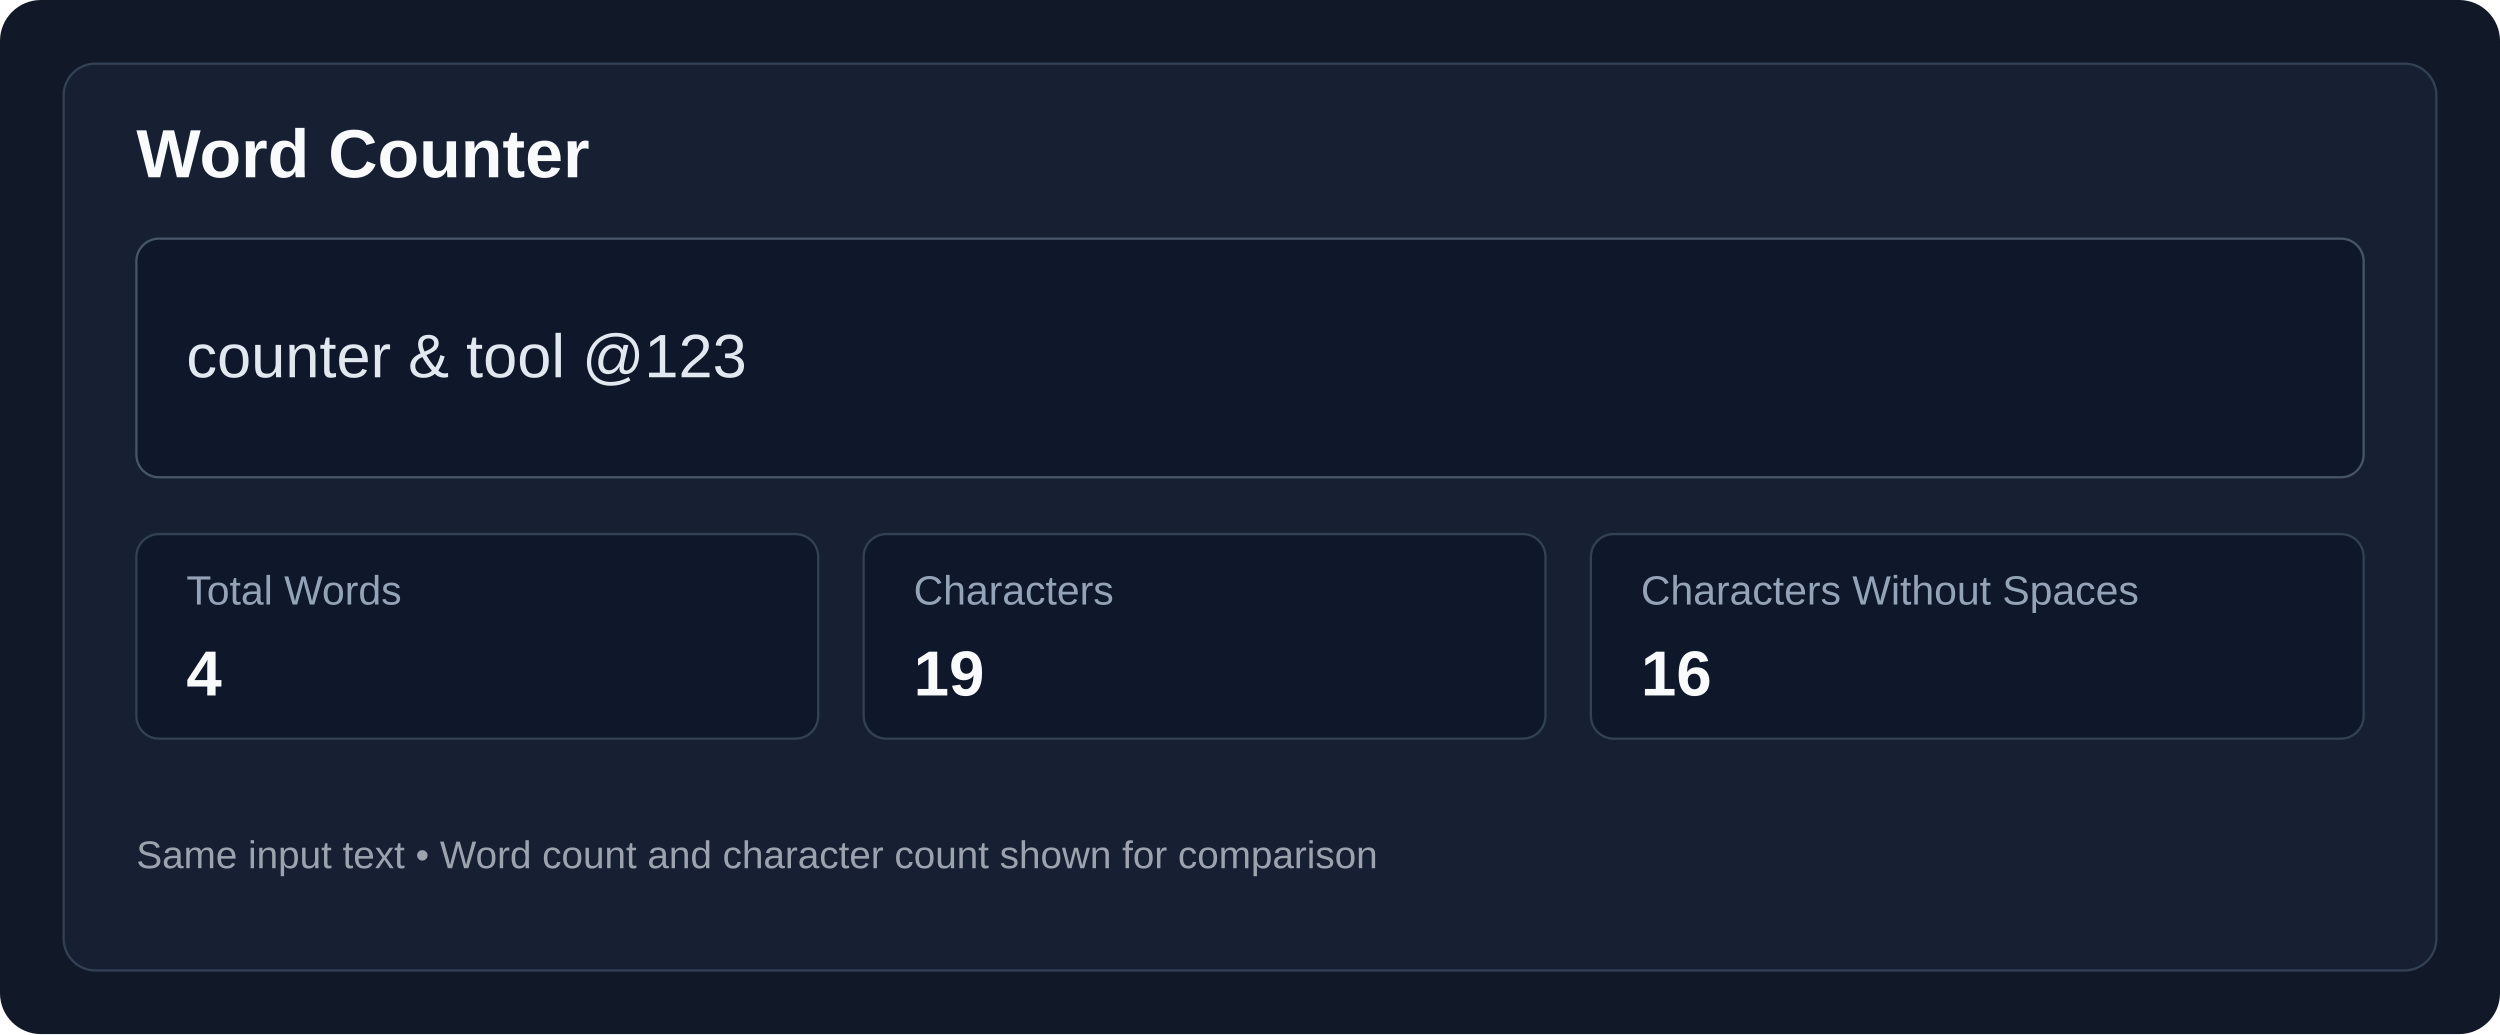
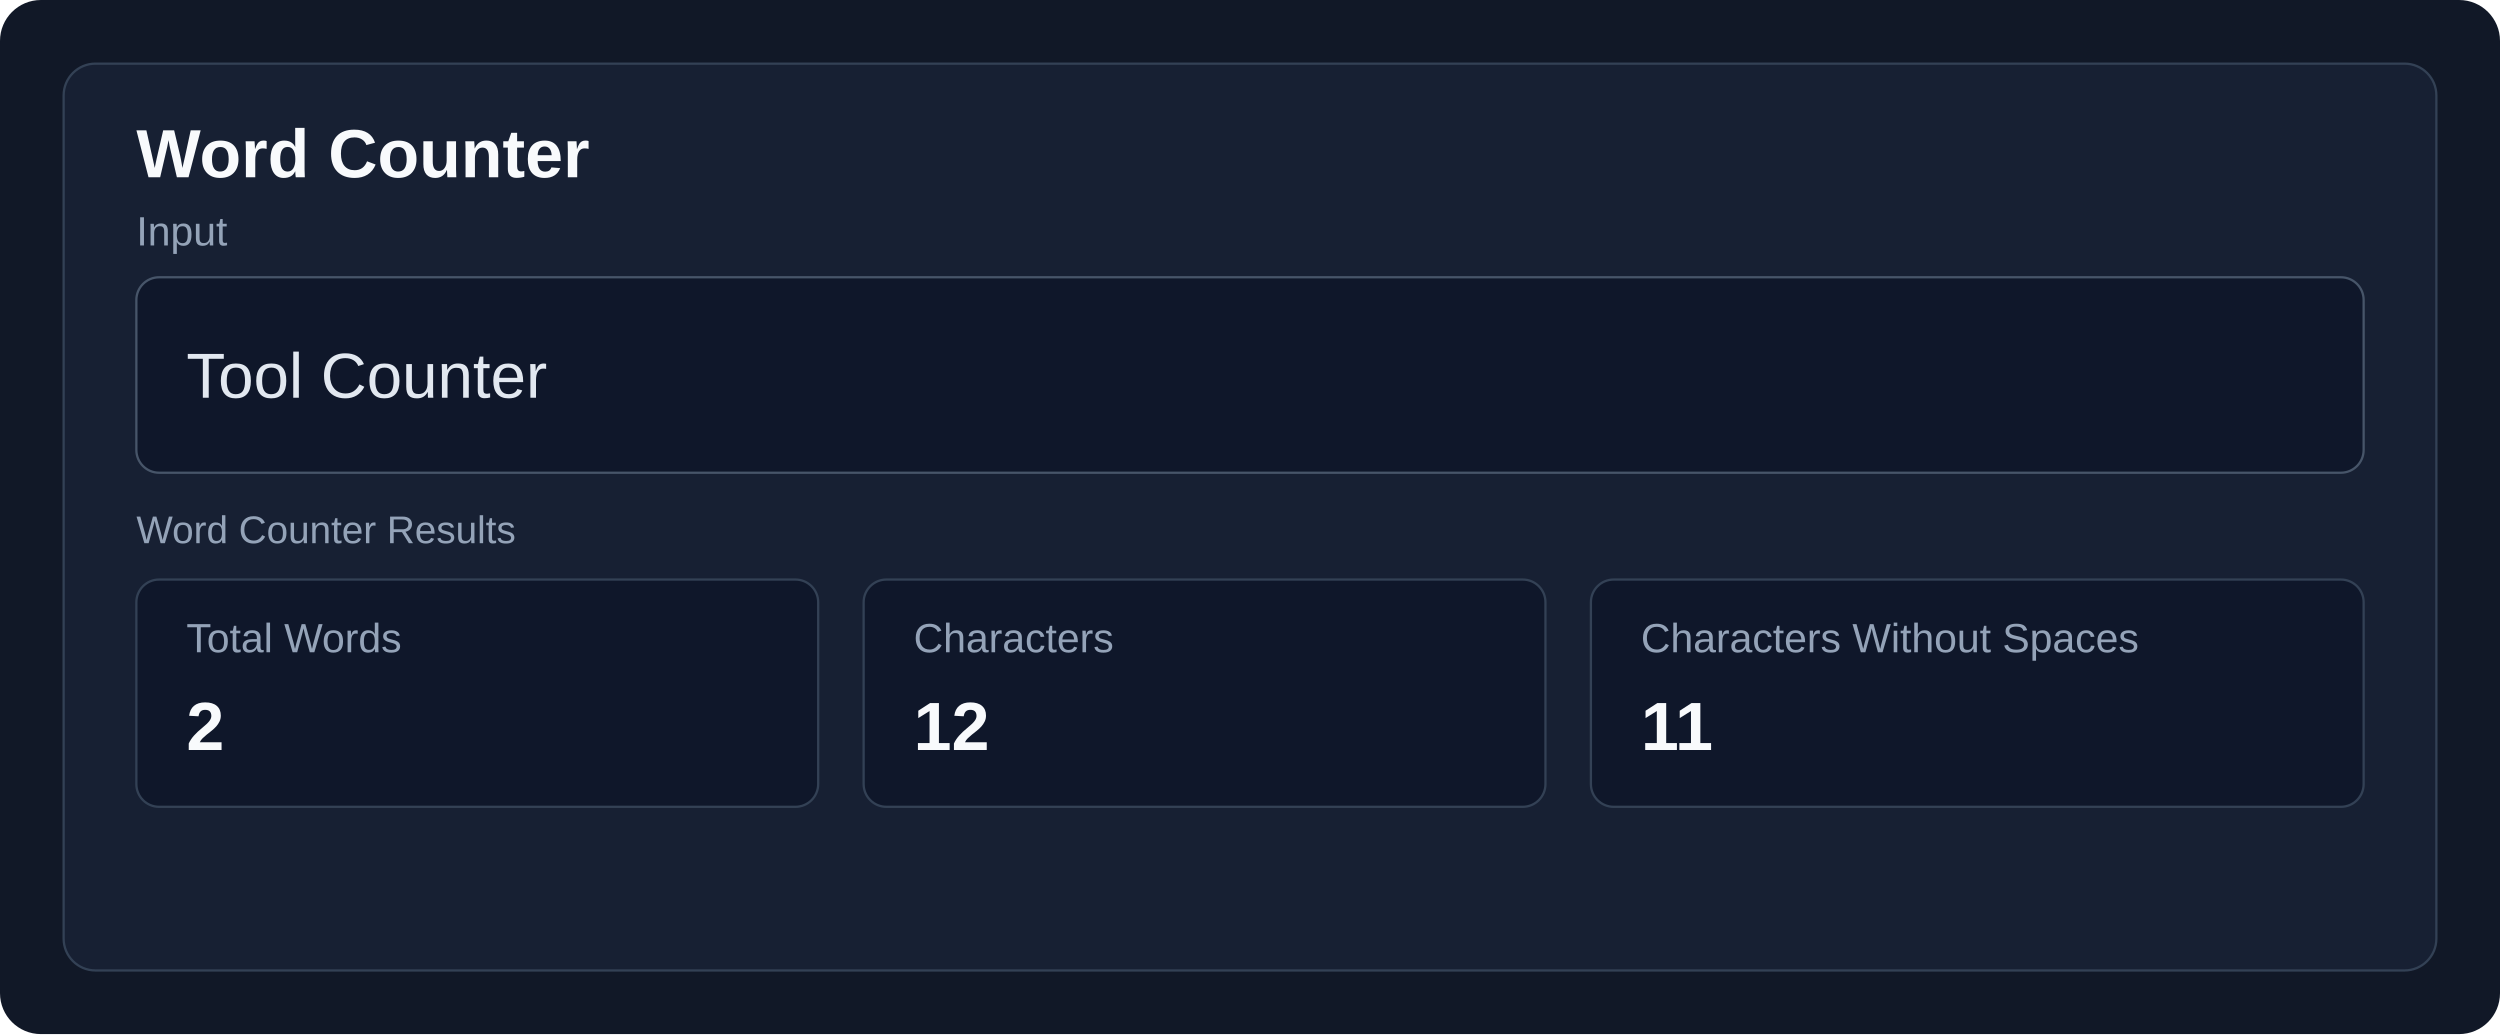
<svg xmlns="http://www.w3.org/2000/svg" width="1100" height="455" viewBox="0 0 1100 455" role="img" aria-labelledby="title desc">
  <rect width="1100" height="455" rx="18" fill="#111827" />
  <rect x="28" y="28" width="1044" height="399" rx="14" fill="#172033" stroke="#334155" />
  <text x="60" y="78" fill="#f8fafc" font-family="Arial,sans-serif" font-size="30" font-weight="700">Word Counter</text>
-   <rect x="60" y="105" width="980" height="105" rx="10" fill="#0f172a" stroke="#475569" />
-   <text x="82" y="166" fill="#e2e8f0" font-family="Arial,sans-serif" font-size="27">counter &amp; tool @123</text>
+   <text x="60" y="108" fill="#94a3b8" font-family="Arial,sans-serif" font-size="18">Input</text>
+   <rect x="60" y="122" width="980" height="86" rx="10" fill="#0f172a" stroke="#475569" />
+   <text x="82" y="175" fill="#e2e8f0" font-family="Arial,sans-serif" font-size="28">Tool Counter</text>
+   <text x="60" y="239" fill="#94a3b8" font-family="Arial,sans-serif" font-size="17">Word Counter Results</text>
  <g font-family="Arial,sans-serif">
-     <rect x="60" y="235" width="300" height="90" rx="10" fill="#0f172a" stroke="#334155" />
-     <text x="82" y="266" fill="#94a3b8" font-size="18">Total Words</text>
-     <text x="82" y="306" fill="#f8fafc" font-size="28" font-weight="700">4</text>
-     <rect x="380" y="235" width="300" height="90" rx="10" fill="#0f172a" stroke="#334155" />
-     <text x="402" y="266" fill="#94a3b8" font-size="18">Characters</text>
-     <text x="402" y="306" fill="#f8fafc" font-size="28" font-weight="700">19</text>
-     <rect x="700" y="235" width="340" height="90" rx="10" fill="#0f172a" stroke="#334155" />
-     <text x="722" y="266" fill="#94a3b8" font-size="18">Characters Without Spaces</text>
-     <text x="722" y="306" fill="#f8fafc" font-size="28" font-weight="700">16</text>
+     <rect x="60" y="255" width="300" height="100" rx="10" fill="#0f172a" stroke="#334155" />
+     <text x="82" y="287" fill="#94a3b8" font-size="18">Total Words</text>
+     <text x="82" y="330" fill="#f8fafc" font-size="30" font-weight="700">2</text>
+     <rect x="380" y="255" width="300" height="100" rx="10" fill="#0f172a" stroke="#334155" />
+     <text x="402" y="287" fill="#94a3b8" font-size="18">Characters</text>
+     <text x="402" y="330" fill="#f8fafc" font-size="30" font-weight="700">12</text>
+     <rect x="700" y="255" width="340" height="100" rx="10" fill="#0f172a" stroke="#334155" />
+     <text x="722" y="287" fill="#94a3b8" font-size="18">Characters Without Spaces</text>
+     <text x="722" y="330" fill="#f8fafc" font-size="30" font-weight="700">11</text>
  </g>
-   <text x="60" y="382" fill="#9ca3af" font-family="Arial,sans-serif" font-size="17">Same input text • Word count and character count shown for comparison</text>
</svg>
